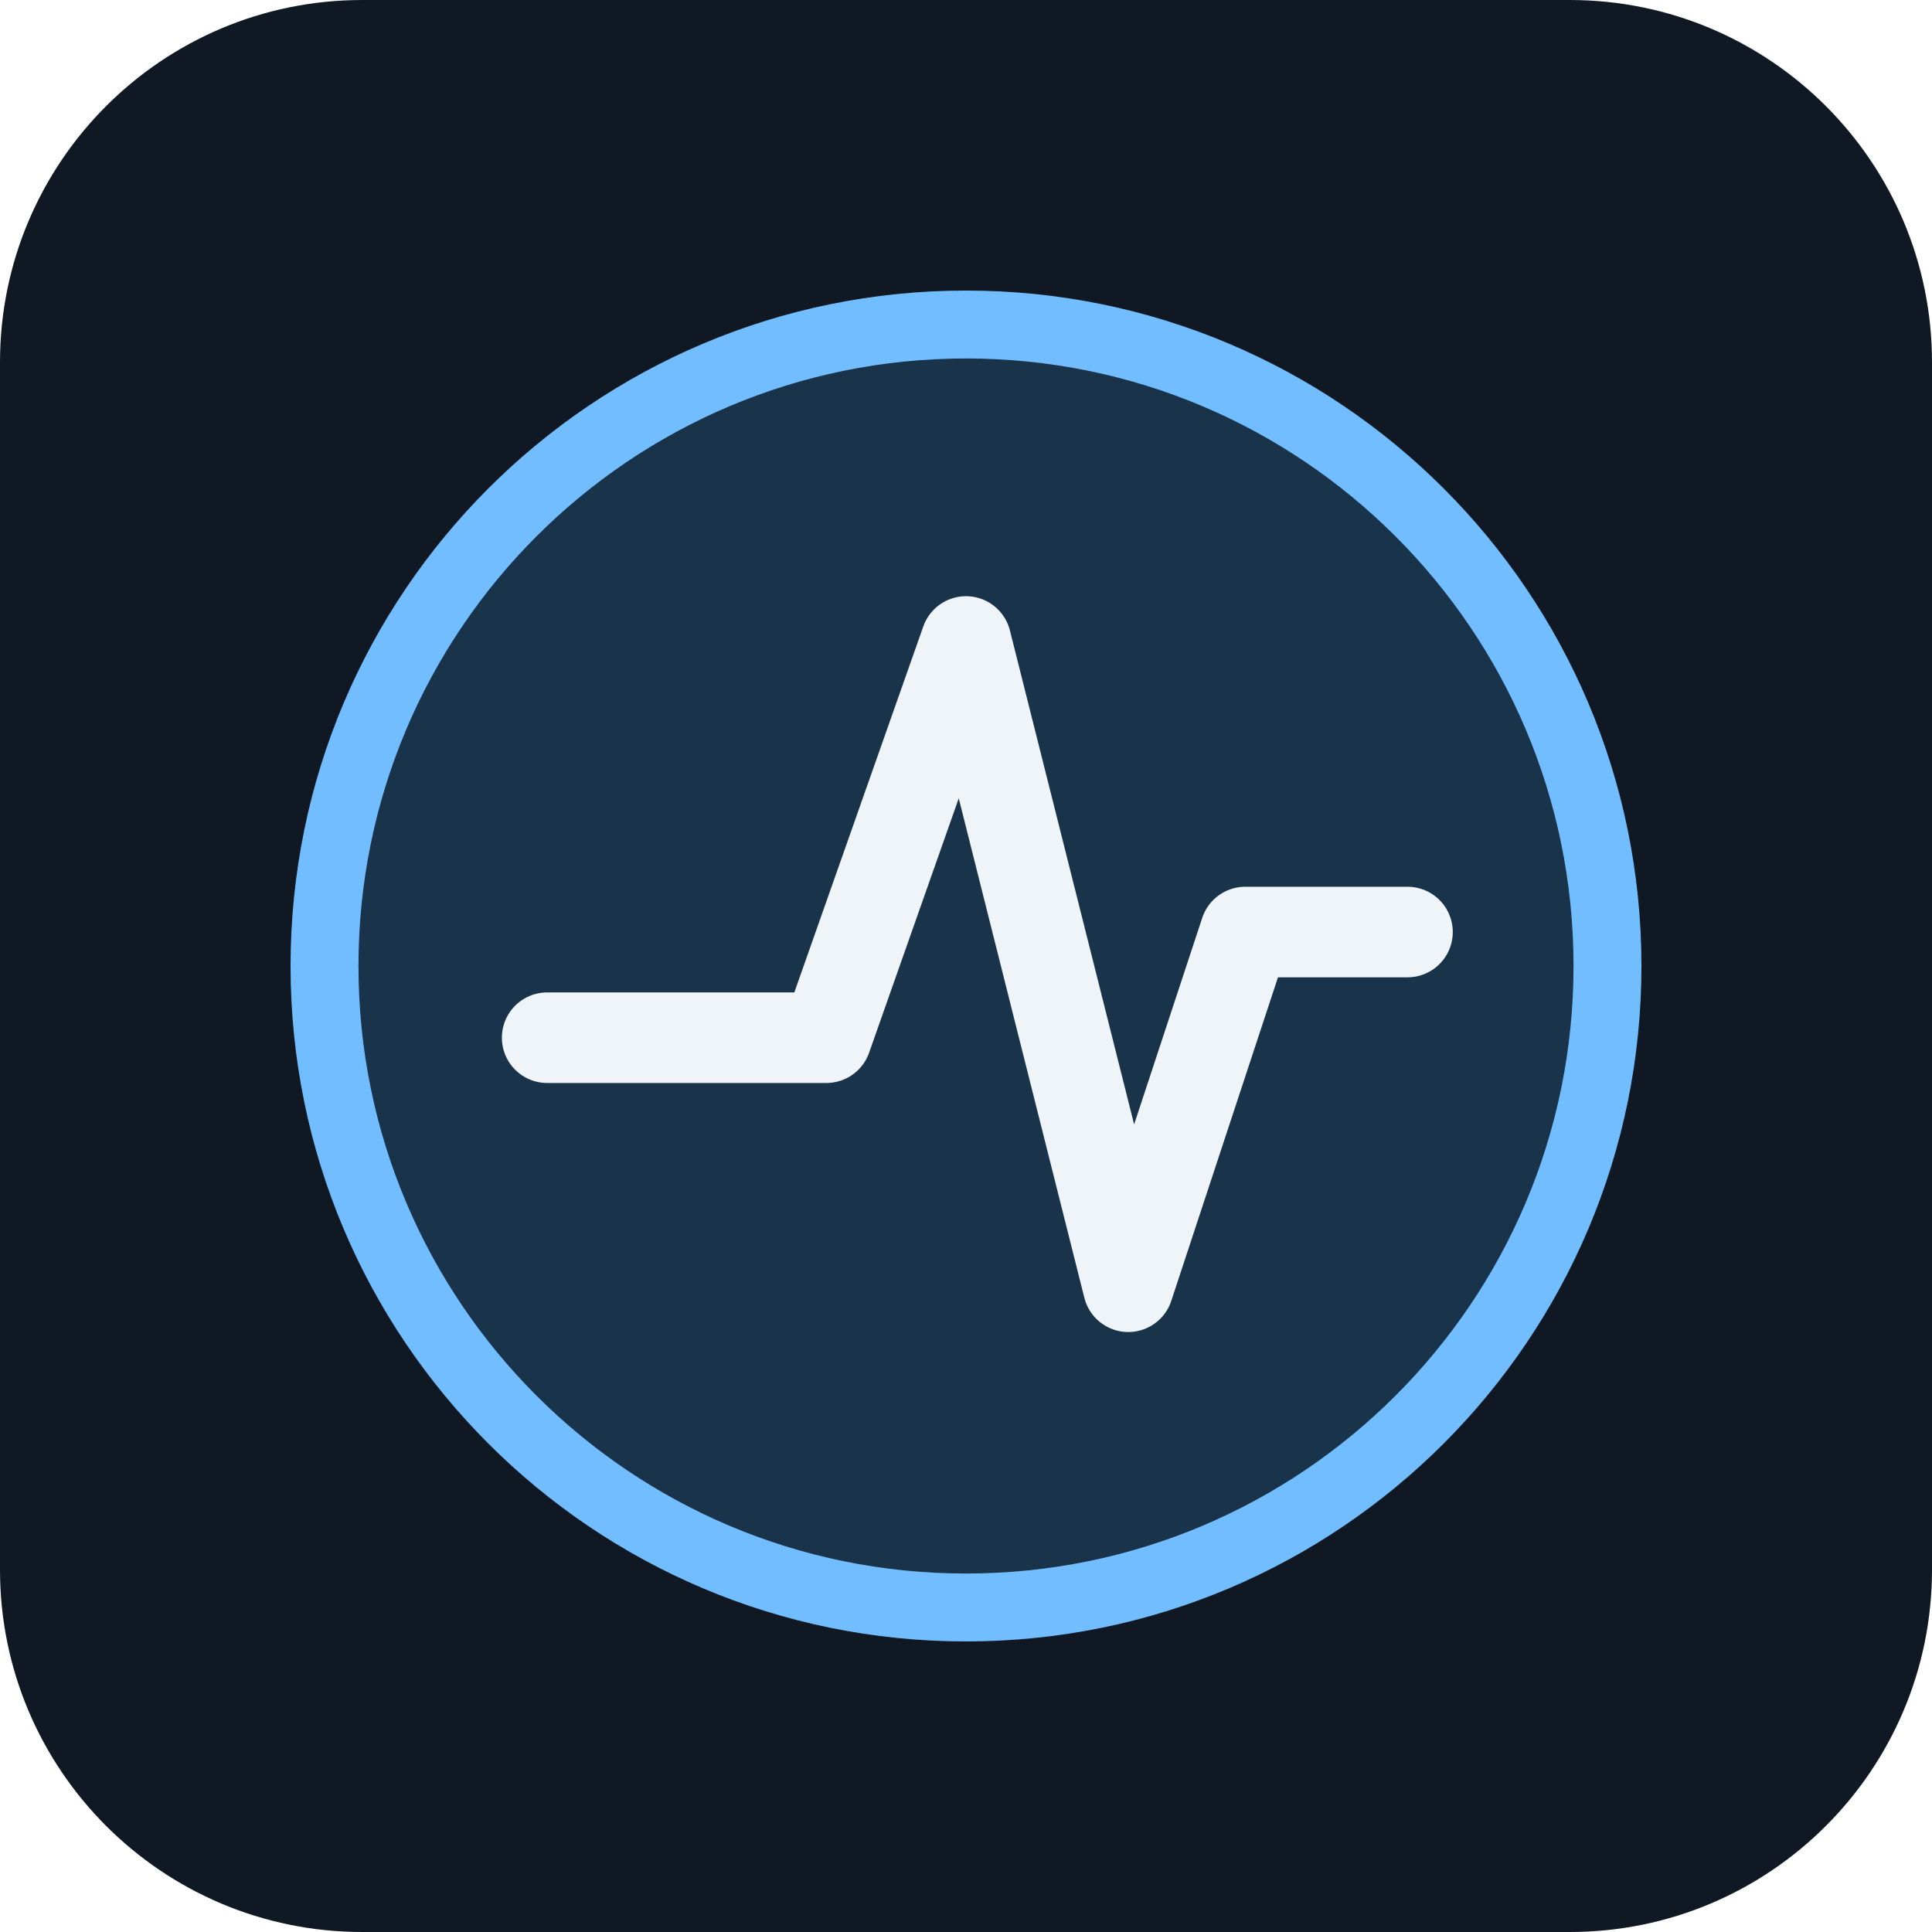
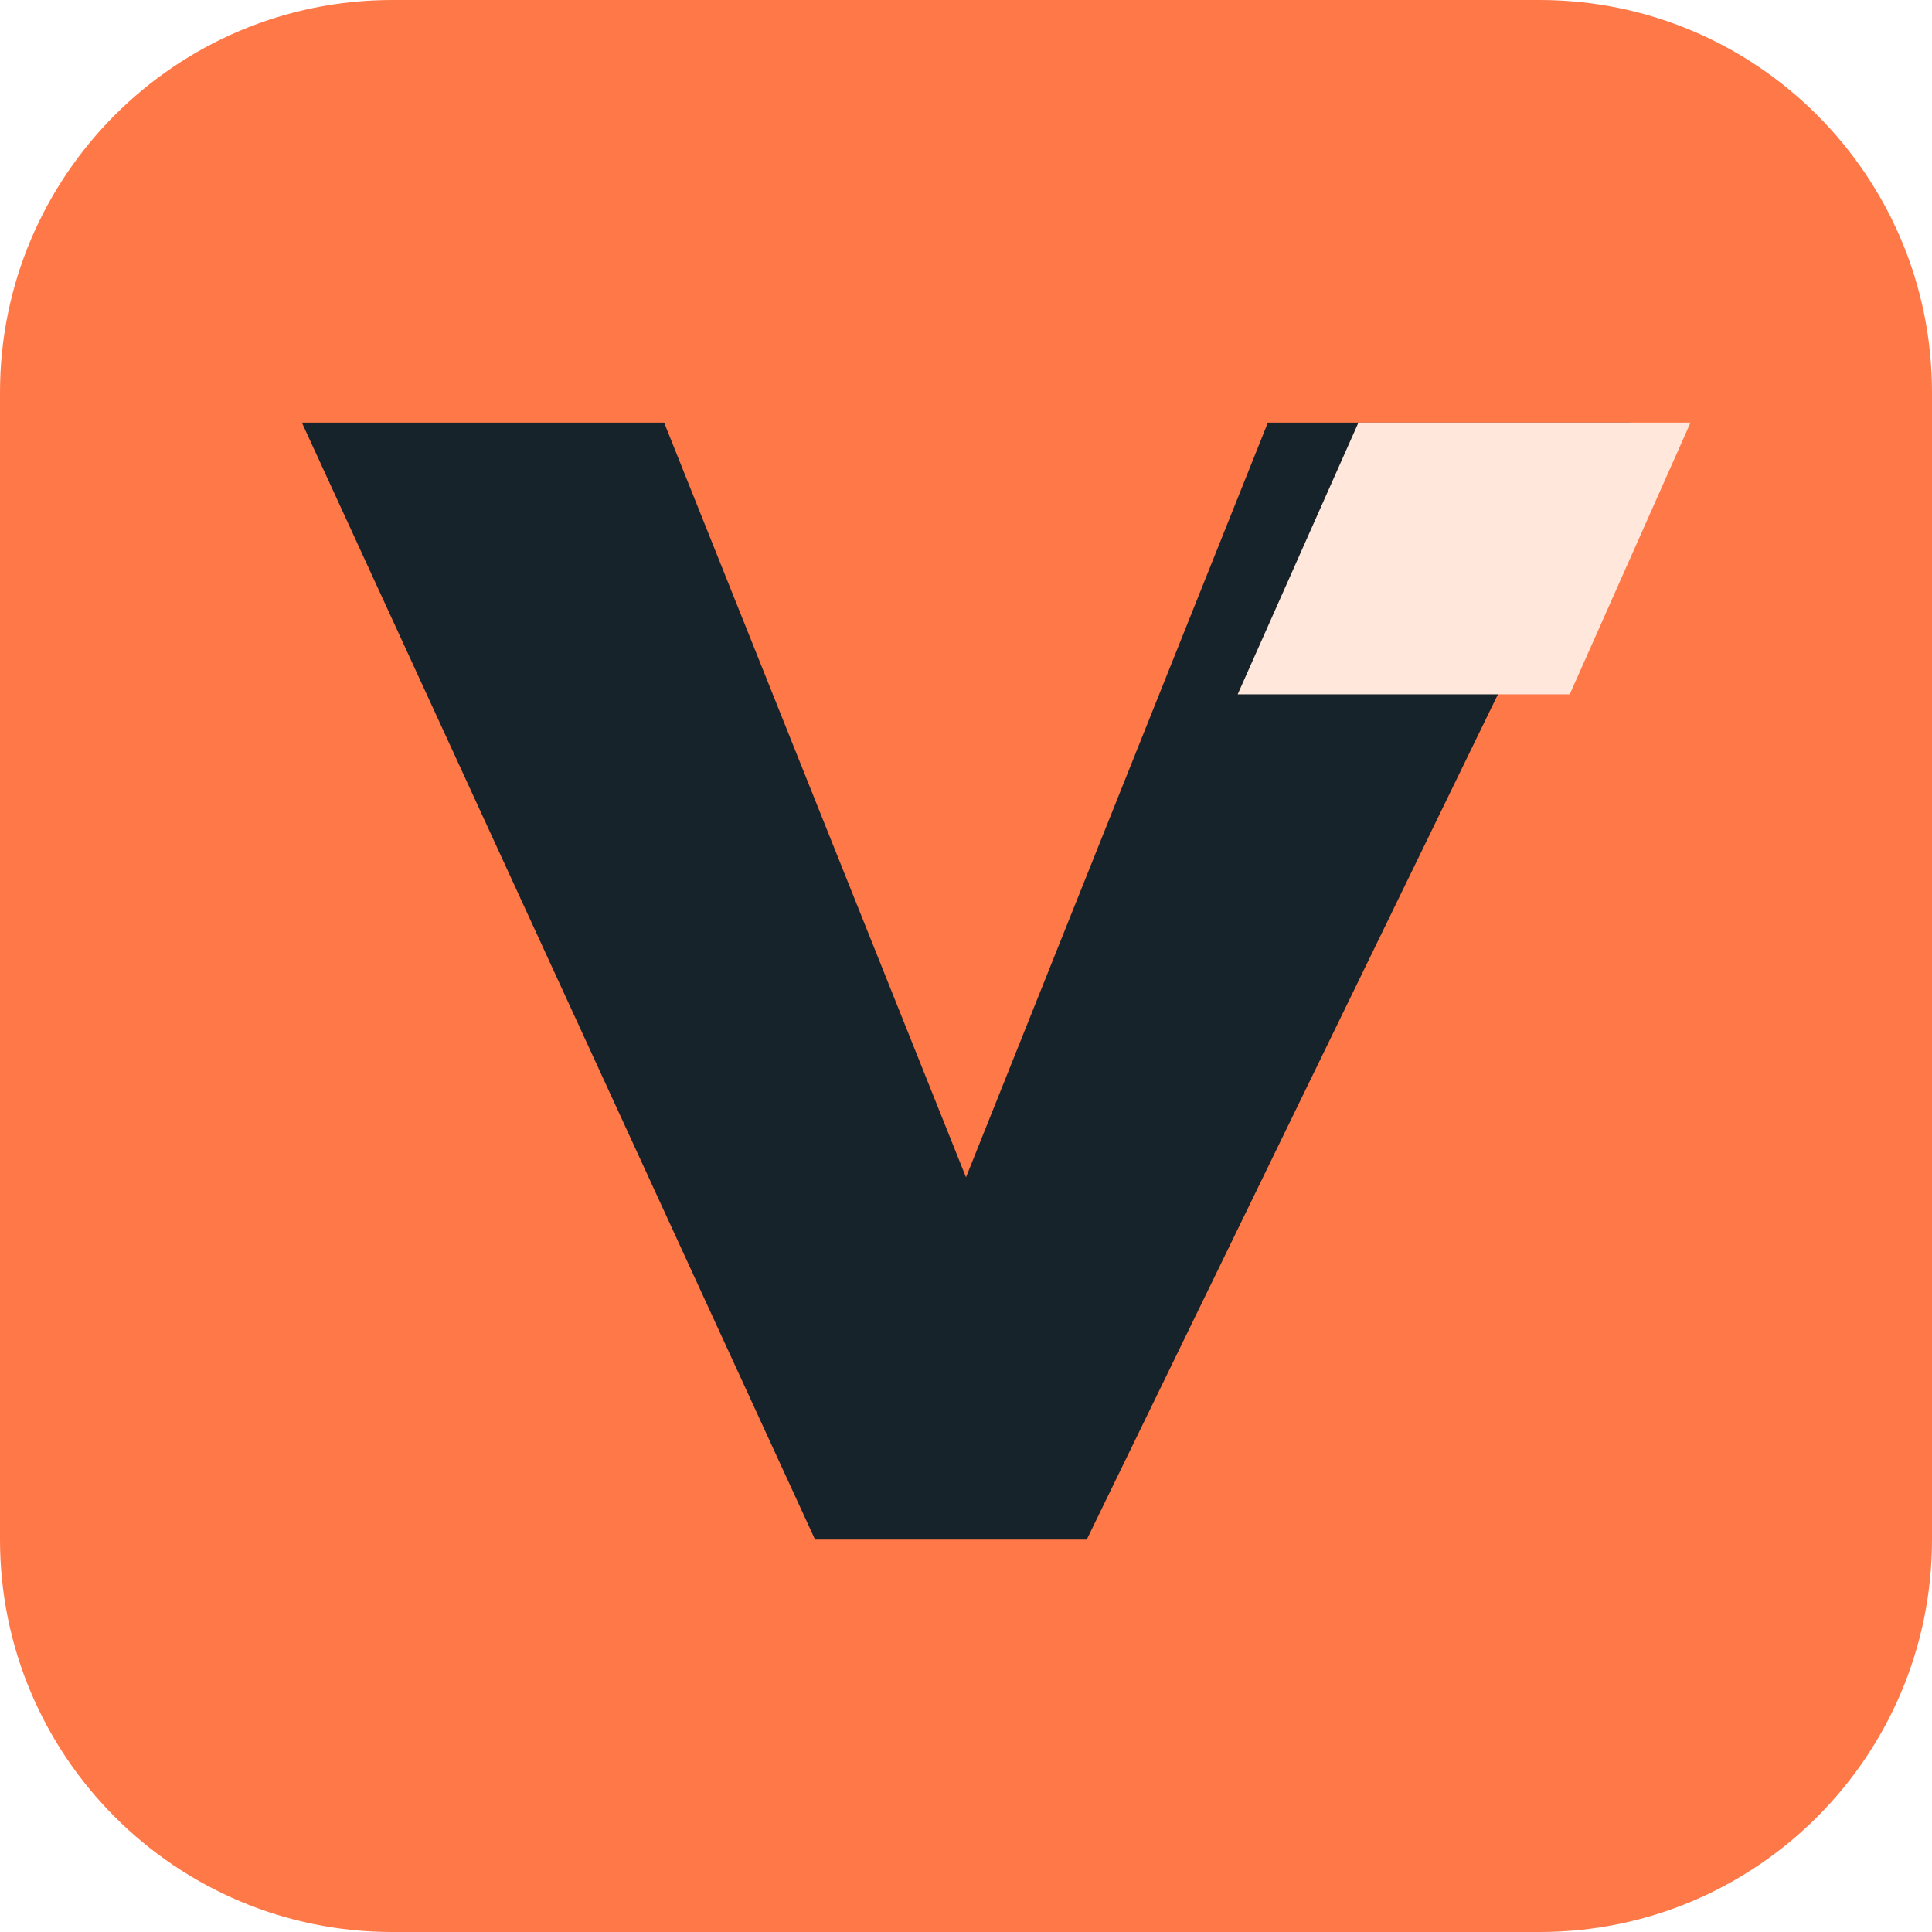
- <svg xmlns="http://www.w3.org/2000/svg" viewBox="0 0 512 512">
-   <rect width="512" height="512" rx="96" fill="#101923" />
-   <circle cx="256" cy="256" r="170" fill="#18334a" stroke="#71bdff" stroke-width="18" />
-   <path d="M145 275h74l37-105 43 171 31-94h43" fill="none" stroke="#eef4f8" stroke-width="24" stroke-linecap="round" stroke-linejoin="round" />
+ <svg xmlns="http://www.w3.org/2000/svg" viewBox="0 0 64 64">
+   <rect width="64" height="64" rx="13" fill="#ff7847" />
+   <path d="M10 14h12l10 25 10-25h12L36 51h-9z" fill="#16232a" />
+   <path d="m45 14-4 9h11l4-9z" fill="#ffe8db" />
</svg>
